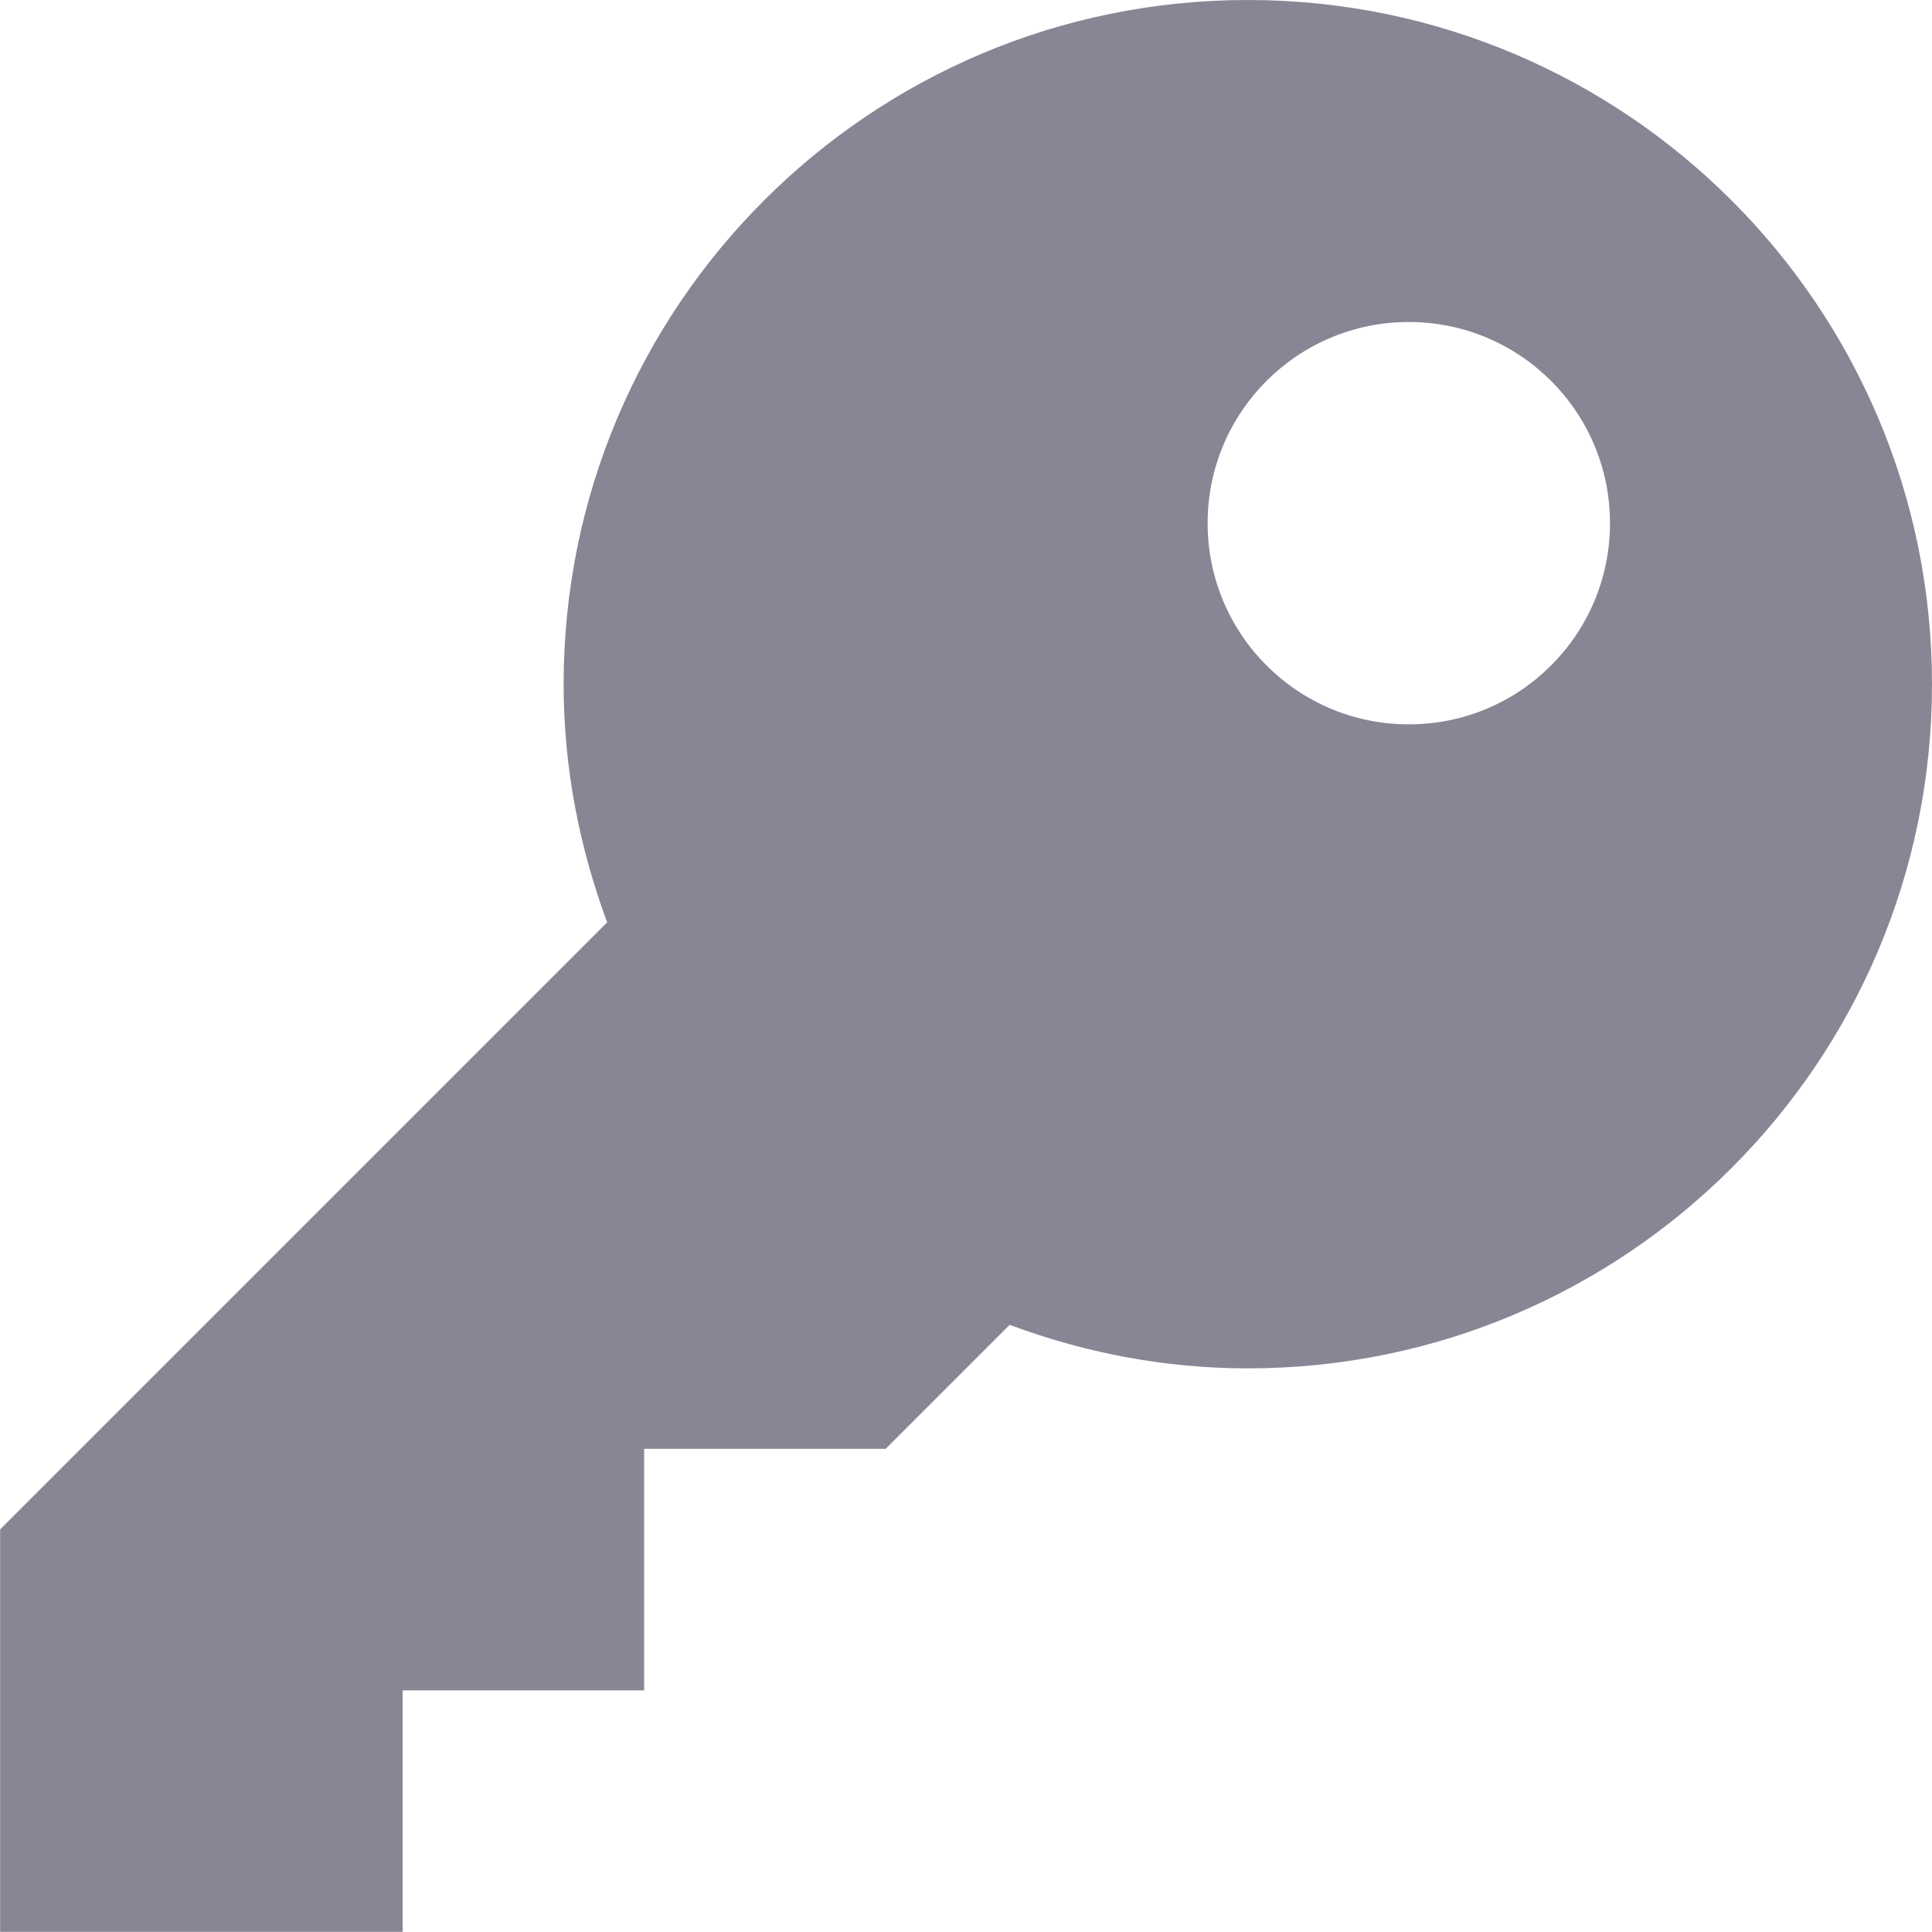
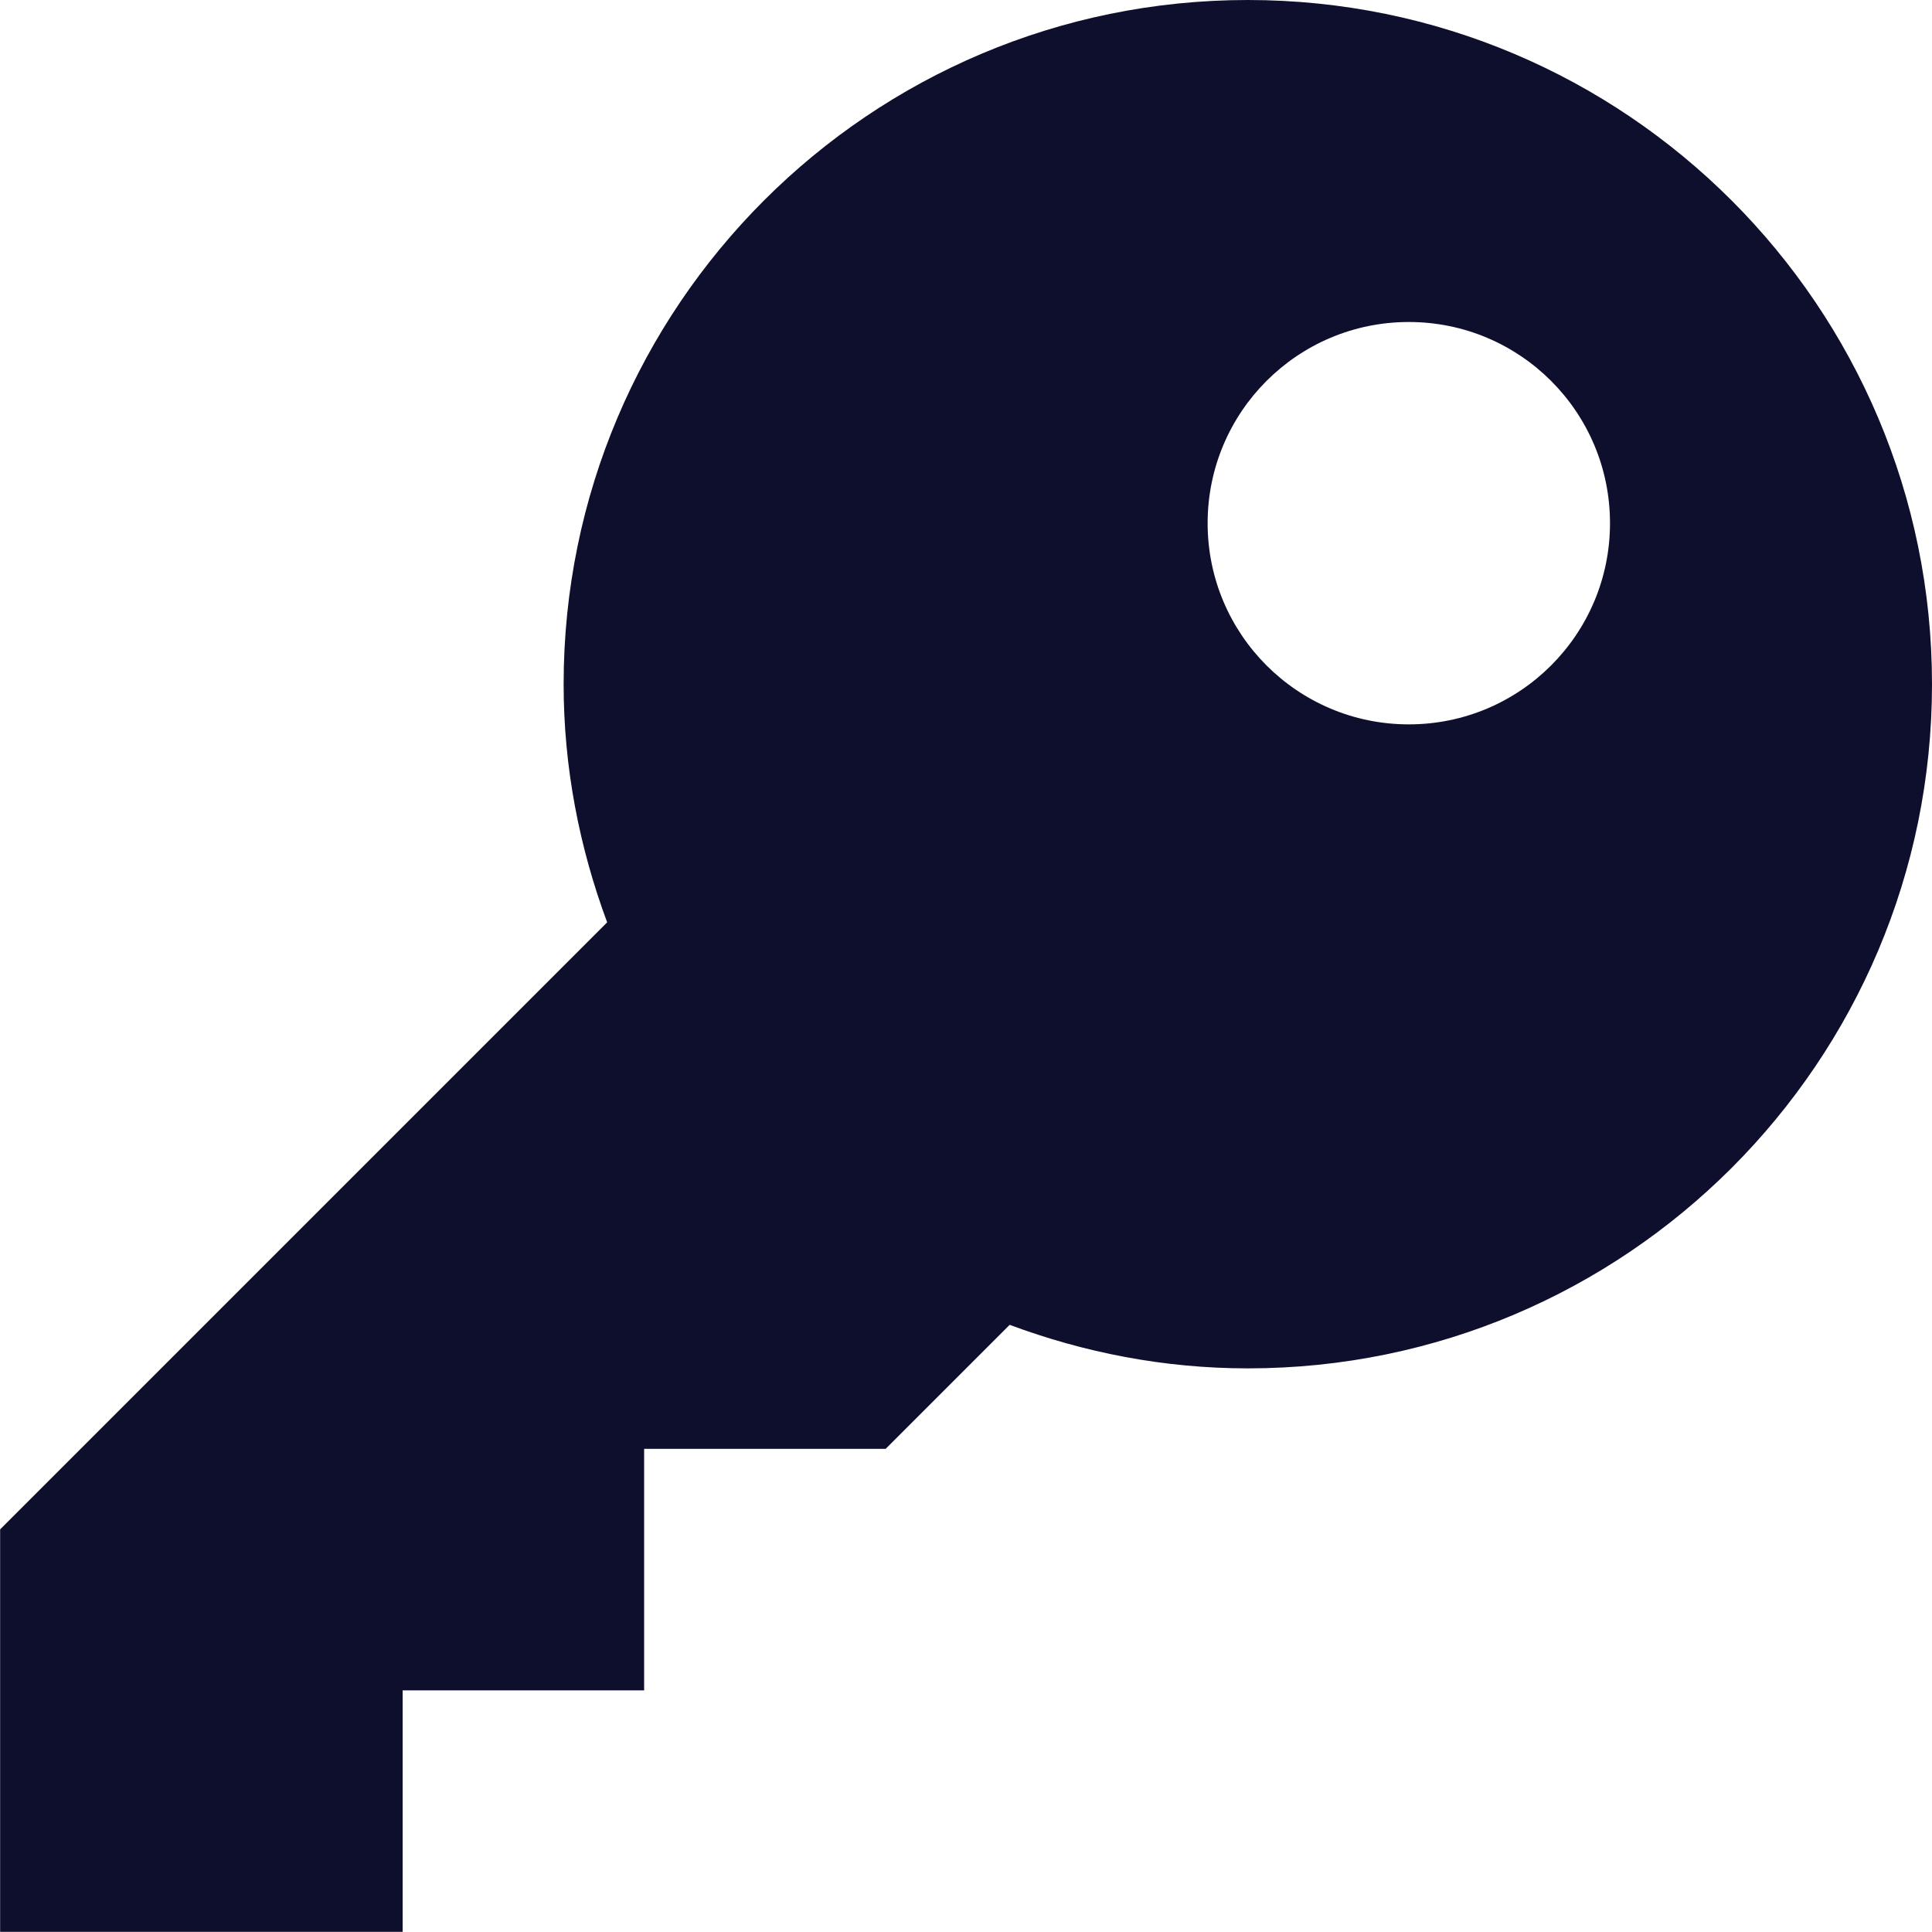
<svg xmlns="http://www.w3.org/2000/svg" fill="none" height="15" viewBox="0 0 15 15" width="15">
-   <path d="m9.688 0c-2.934 0-5.312 2.379-5.312 5.312 0 .651.124 1.273.338 1.849l-4.713 4.713v3.125h3.125v-1.875h1.875v-1.875h1.875l.963-.963c.577.215 1.198.338 1.849.338 2.934 0 5.312-2.379 5.312-5.312s-2.379-5.312-5.312-5.312zm1.25 2.5c.863 0 1.562.699 1.562 1.562 0 .863-.699 1.562-1.562 1.562s-1.562-.699-1.562-1.562c0-.863.699-1.562 1.562-1.562z" fill="#0e0f2d" fill-opacity=".5" />
+   <path d="m9.688 0c-2.934 0-5.312 2.379-5.312 5.312 0 .651.124 1.273.338 1.849l-4.713 4.713v3.125h3.125v-1.875h1.875v-1.875h1.875l.963-.963c.577.215 1.198.338 1.849.338 2.934 0 5.312-2.379 5.312-5.312s-2.379-5.312-5.312-5.312zm1.25 2.5c.863 0 1.562.699 1.562 1.562 0 .863-.699 1.562-1.562 1.562s-1.562-.699-1.562-1.562c0-.863.699-1.562 1.562-1.562z" fill="#0e0f2d" />
</svg>
